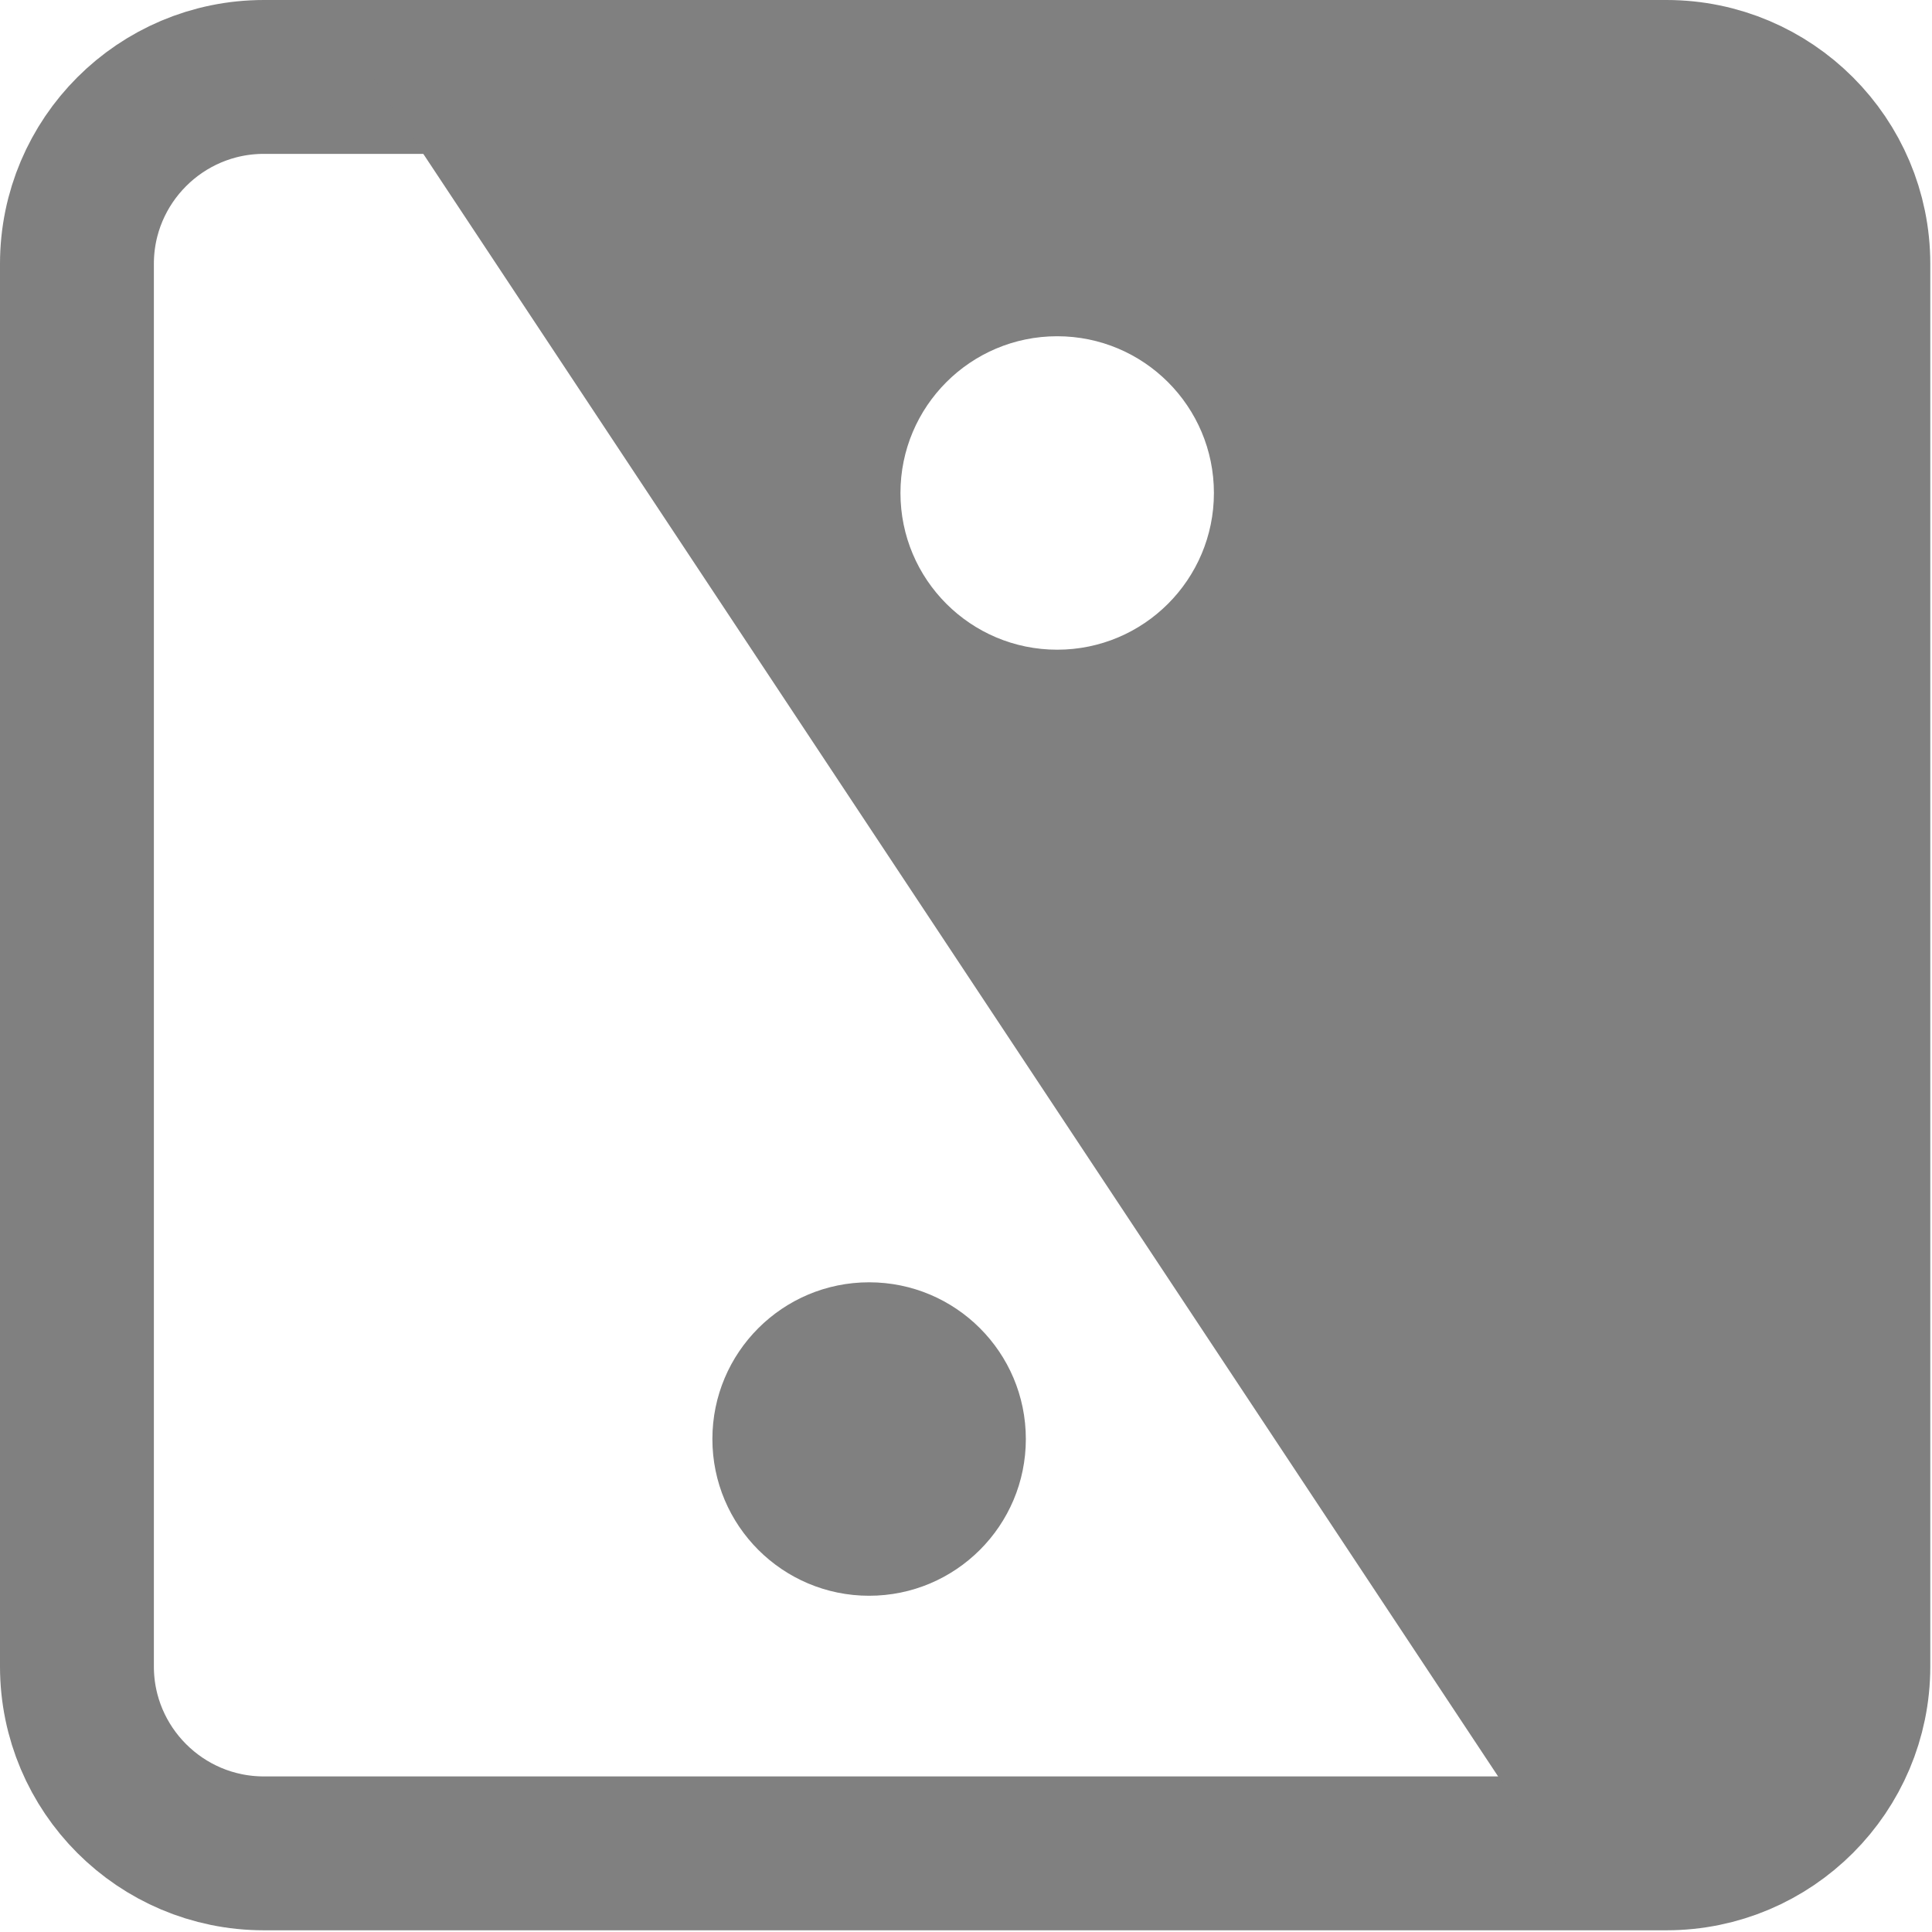
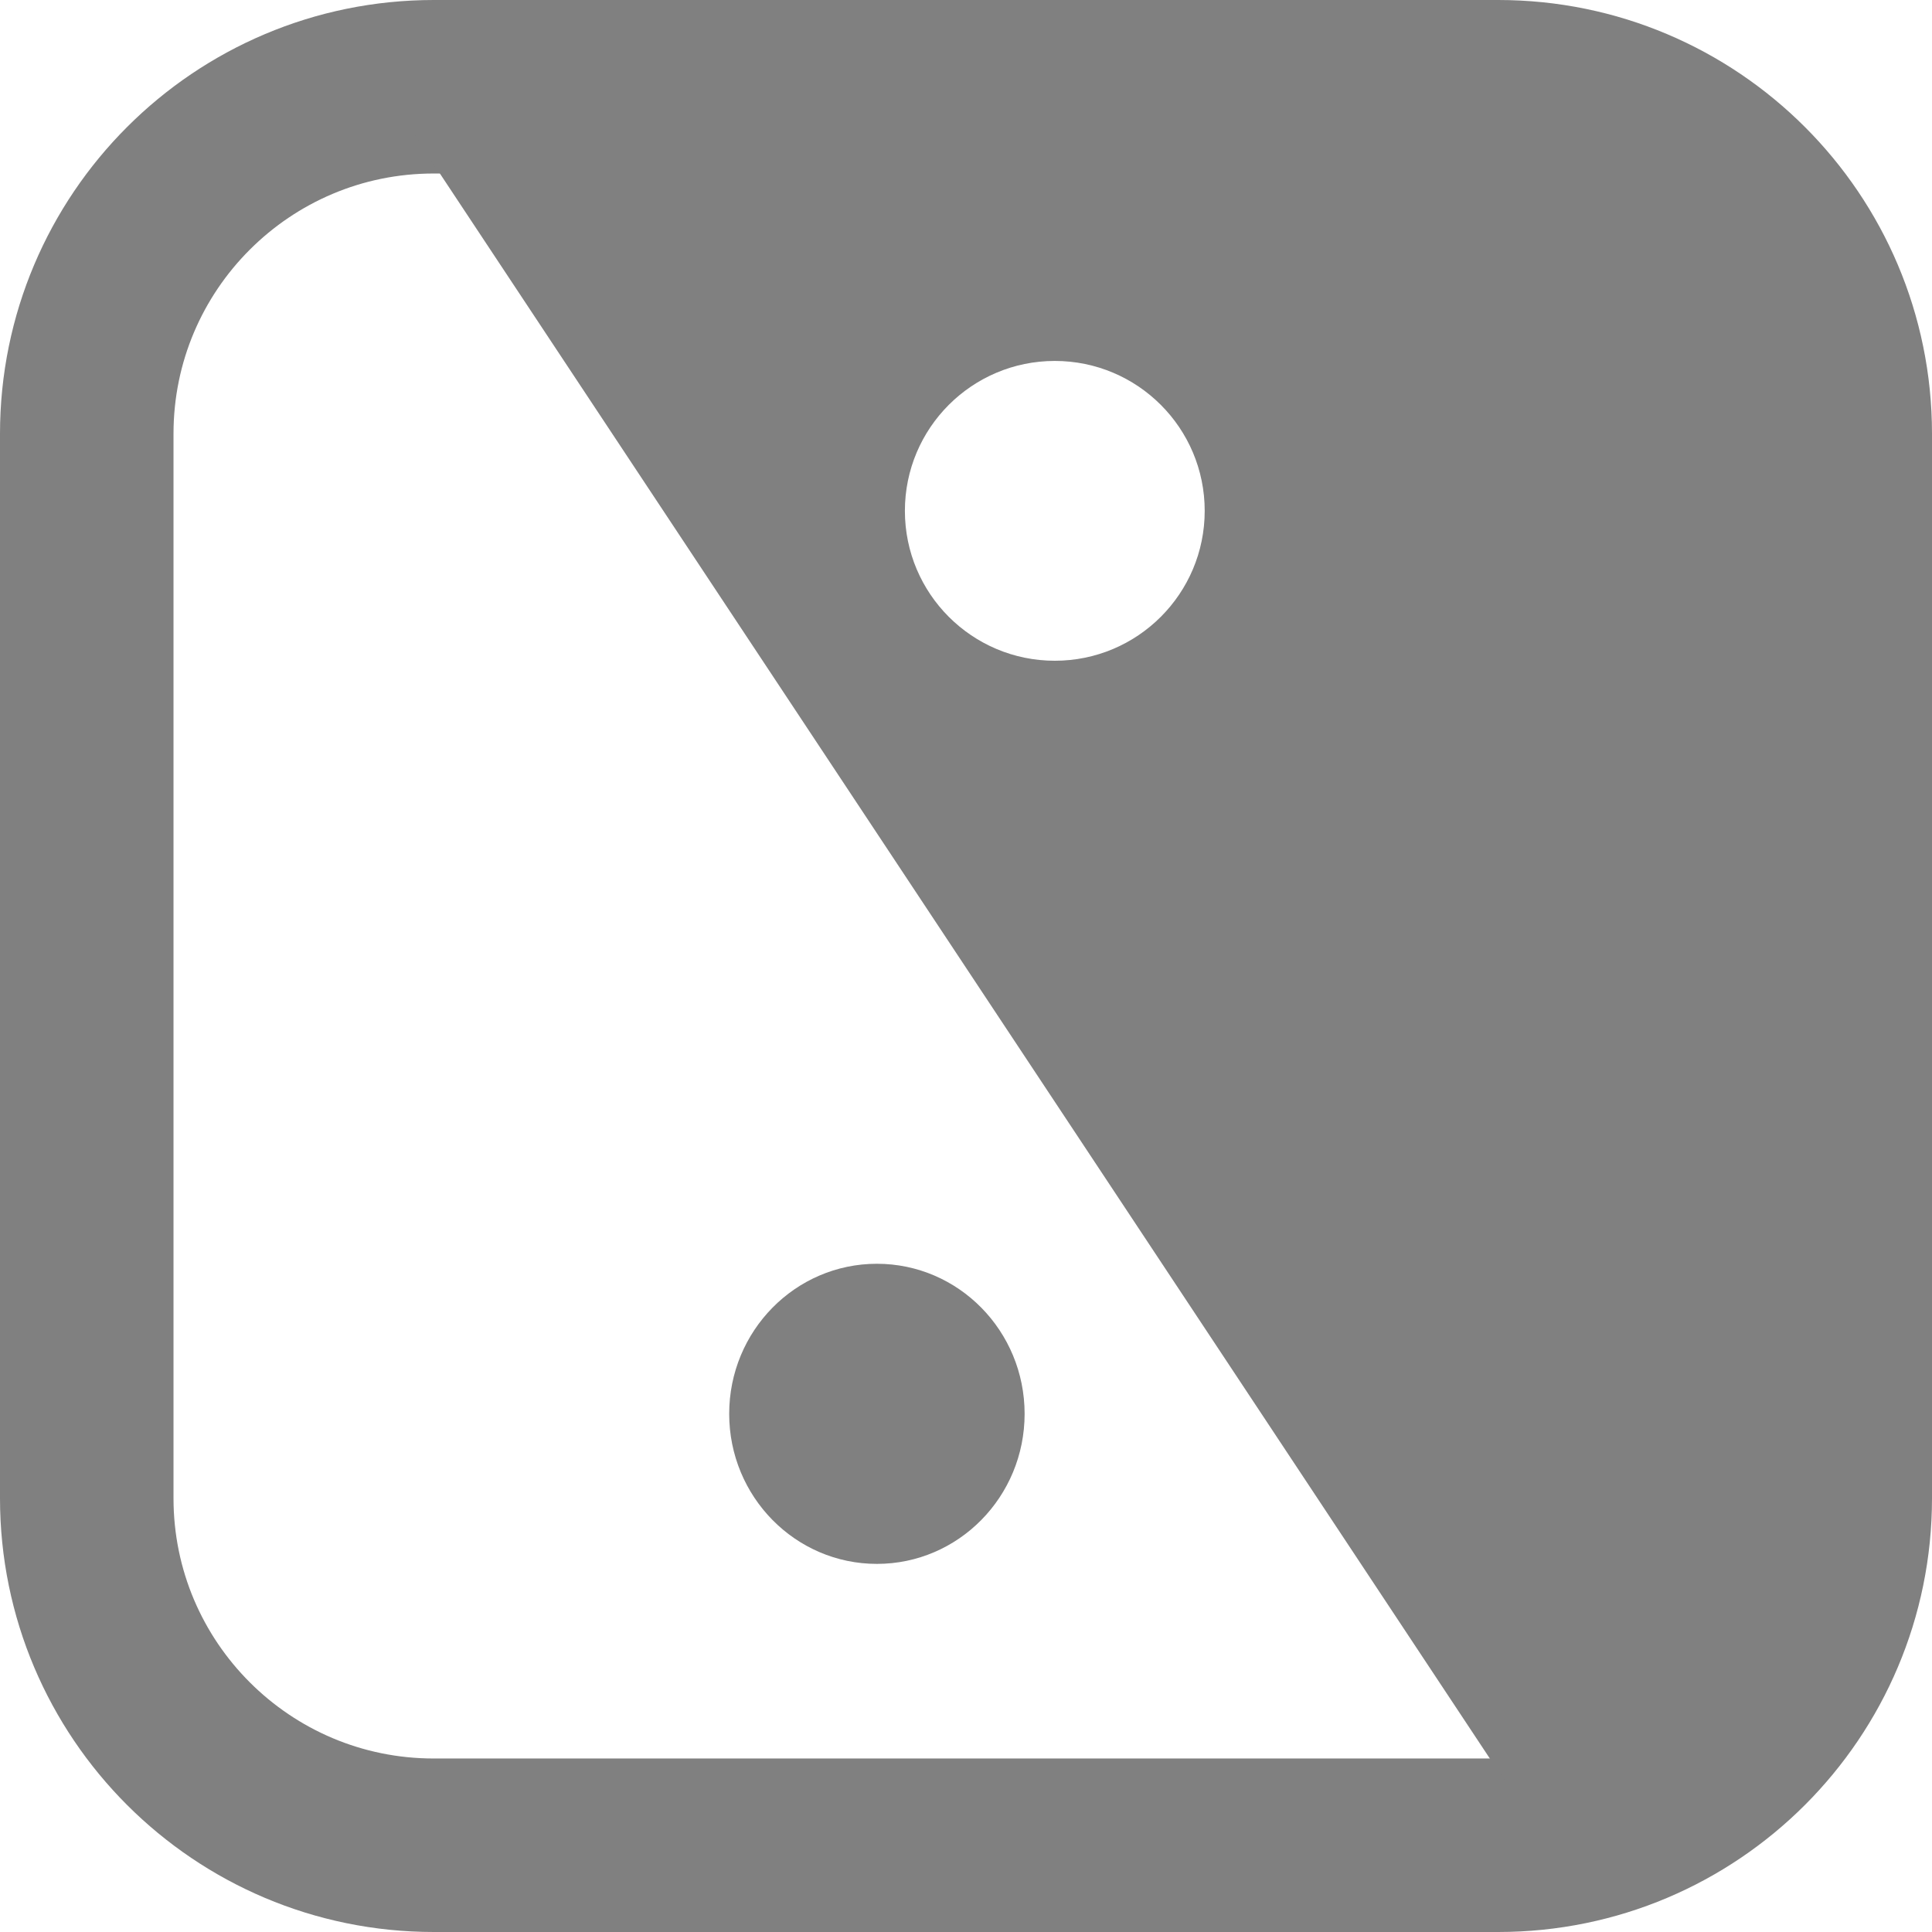
- <svg xmlns="http://www.w3.org/2000/svg" width="339" height="339" viewBox="0 0 339 339" fill="none">
-   <path id="Vector" d="M46.3 13.5H292.4C310.5 13.5 325.2 28.2 325.2 46.3V292.4C325.2 310.5 310.5 325.2 292.4 325.2H46.3C28.2 325.2 13.5 310.5 13.5 292.4V46.3C13.5 28.2 28.2 13.5 46.3 13.5Z" stroke="#808080" stroke-width="27" stroke-linecap="round" stroke-linejoin="round" />
-   <path id="Subtract" fill-rule="evenodd" clip-rule="evenodd" d="M65 13L273 327H315.5V13H65ZM185.5 114C200.688 114 213 101.688 213 86.5C213 71.312 200.688 59 185.5 59C170.312 59 158 71.312 158 86.5C158 101.688 170.312 114 185.5 114Z" fill="#808080" />
-   <circle id="Ellipse 1" cx="152.5" cy="252.5" r="27.5" fill="#808080" />
+ <svg xmlns="http://www.w3.org/2000/svg" width="824" height="824" viewBox="0 0 824 824" fill="none">
+   <rect x="37" y="37" width="750" height="750" rx="148" stroke="#808080" stroke-width="74" />
+   <path fill-rule="evenodd" clip-rule="evenodd" d="M169.729 47L653.296 777H752.102V47H169.729ZM449.873 281.809C485.182 281.809 513.806 253.185 513.806 217.876C513.806 182.567 485.182 153.943 449.873 153.943C414.563 153.943 385.94 182.567 385.94 217.876C385.94 253.185 414.563 281.809 449.873 281.809Z" fill="#808080" />
+   <ellipse cx="374" cy="603" rx="63" ry="64" fill="#808080" />
</svg>
